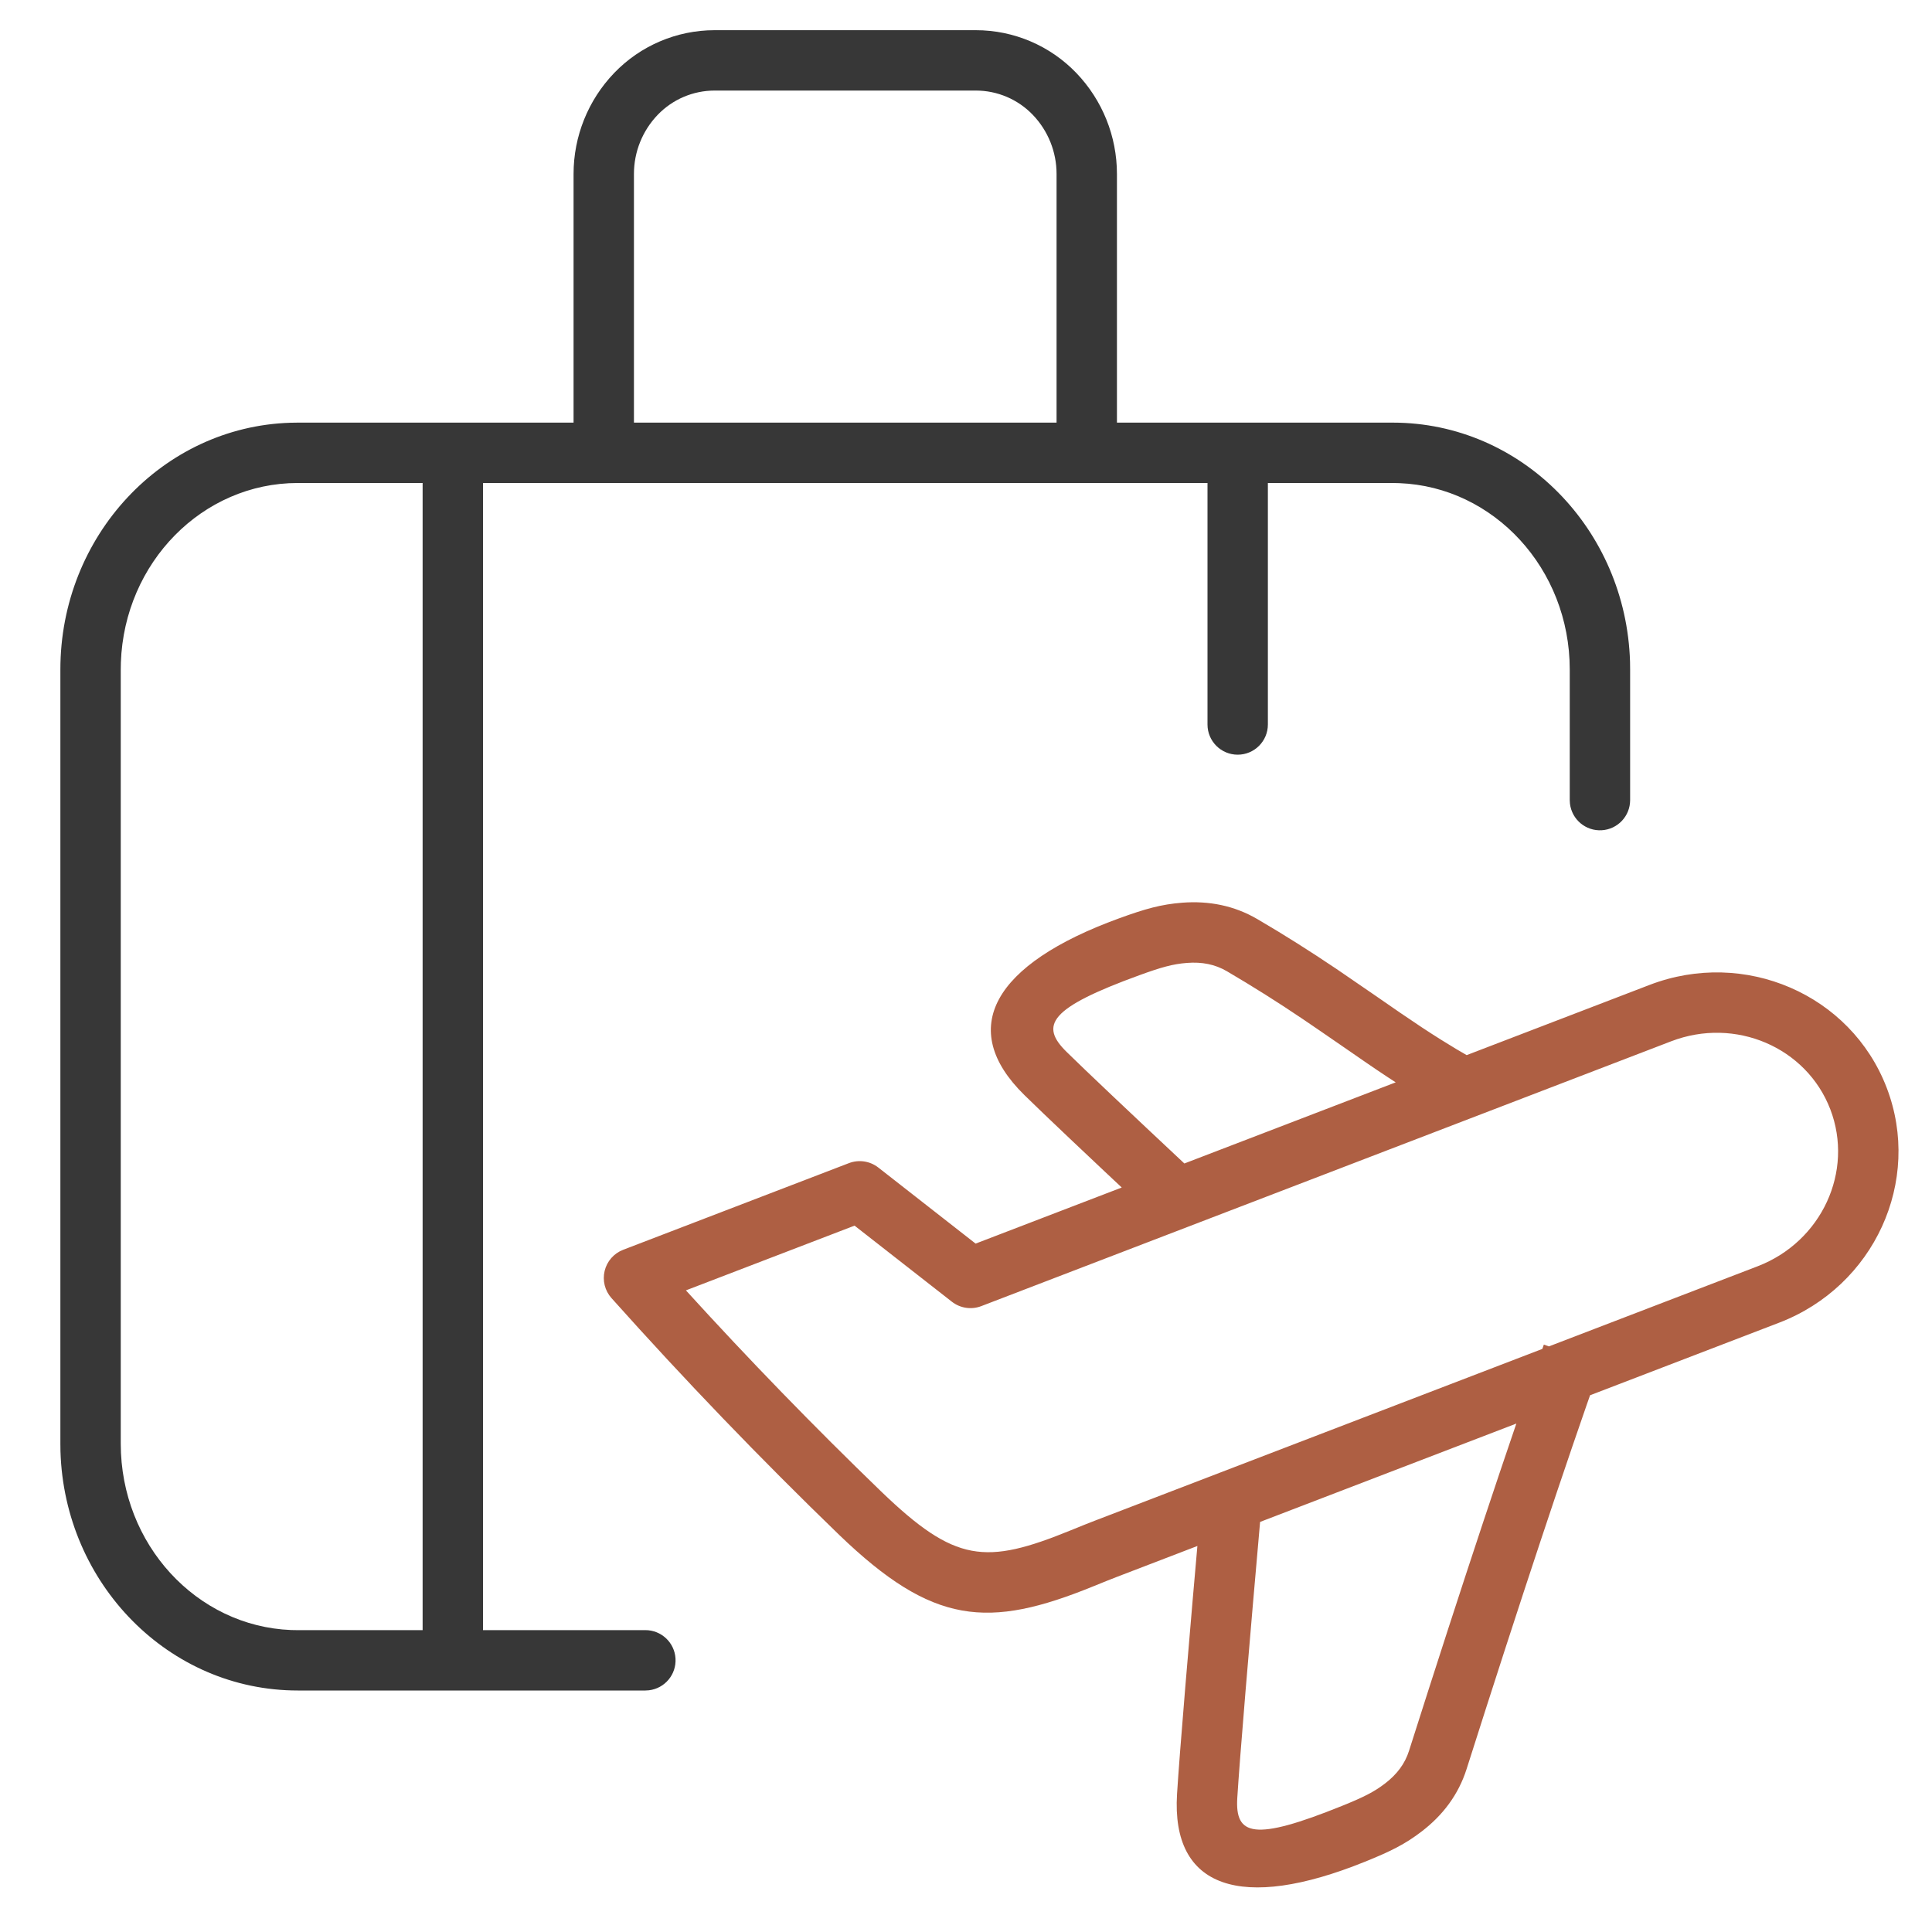
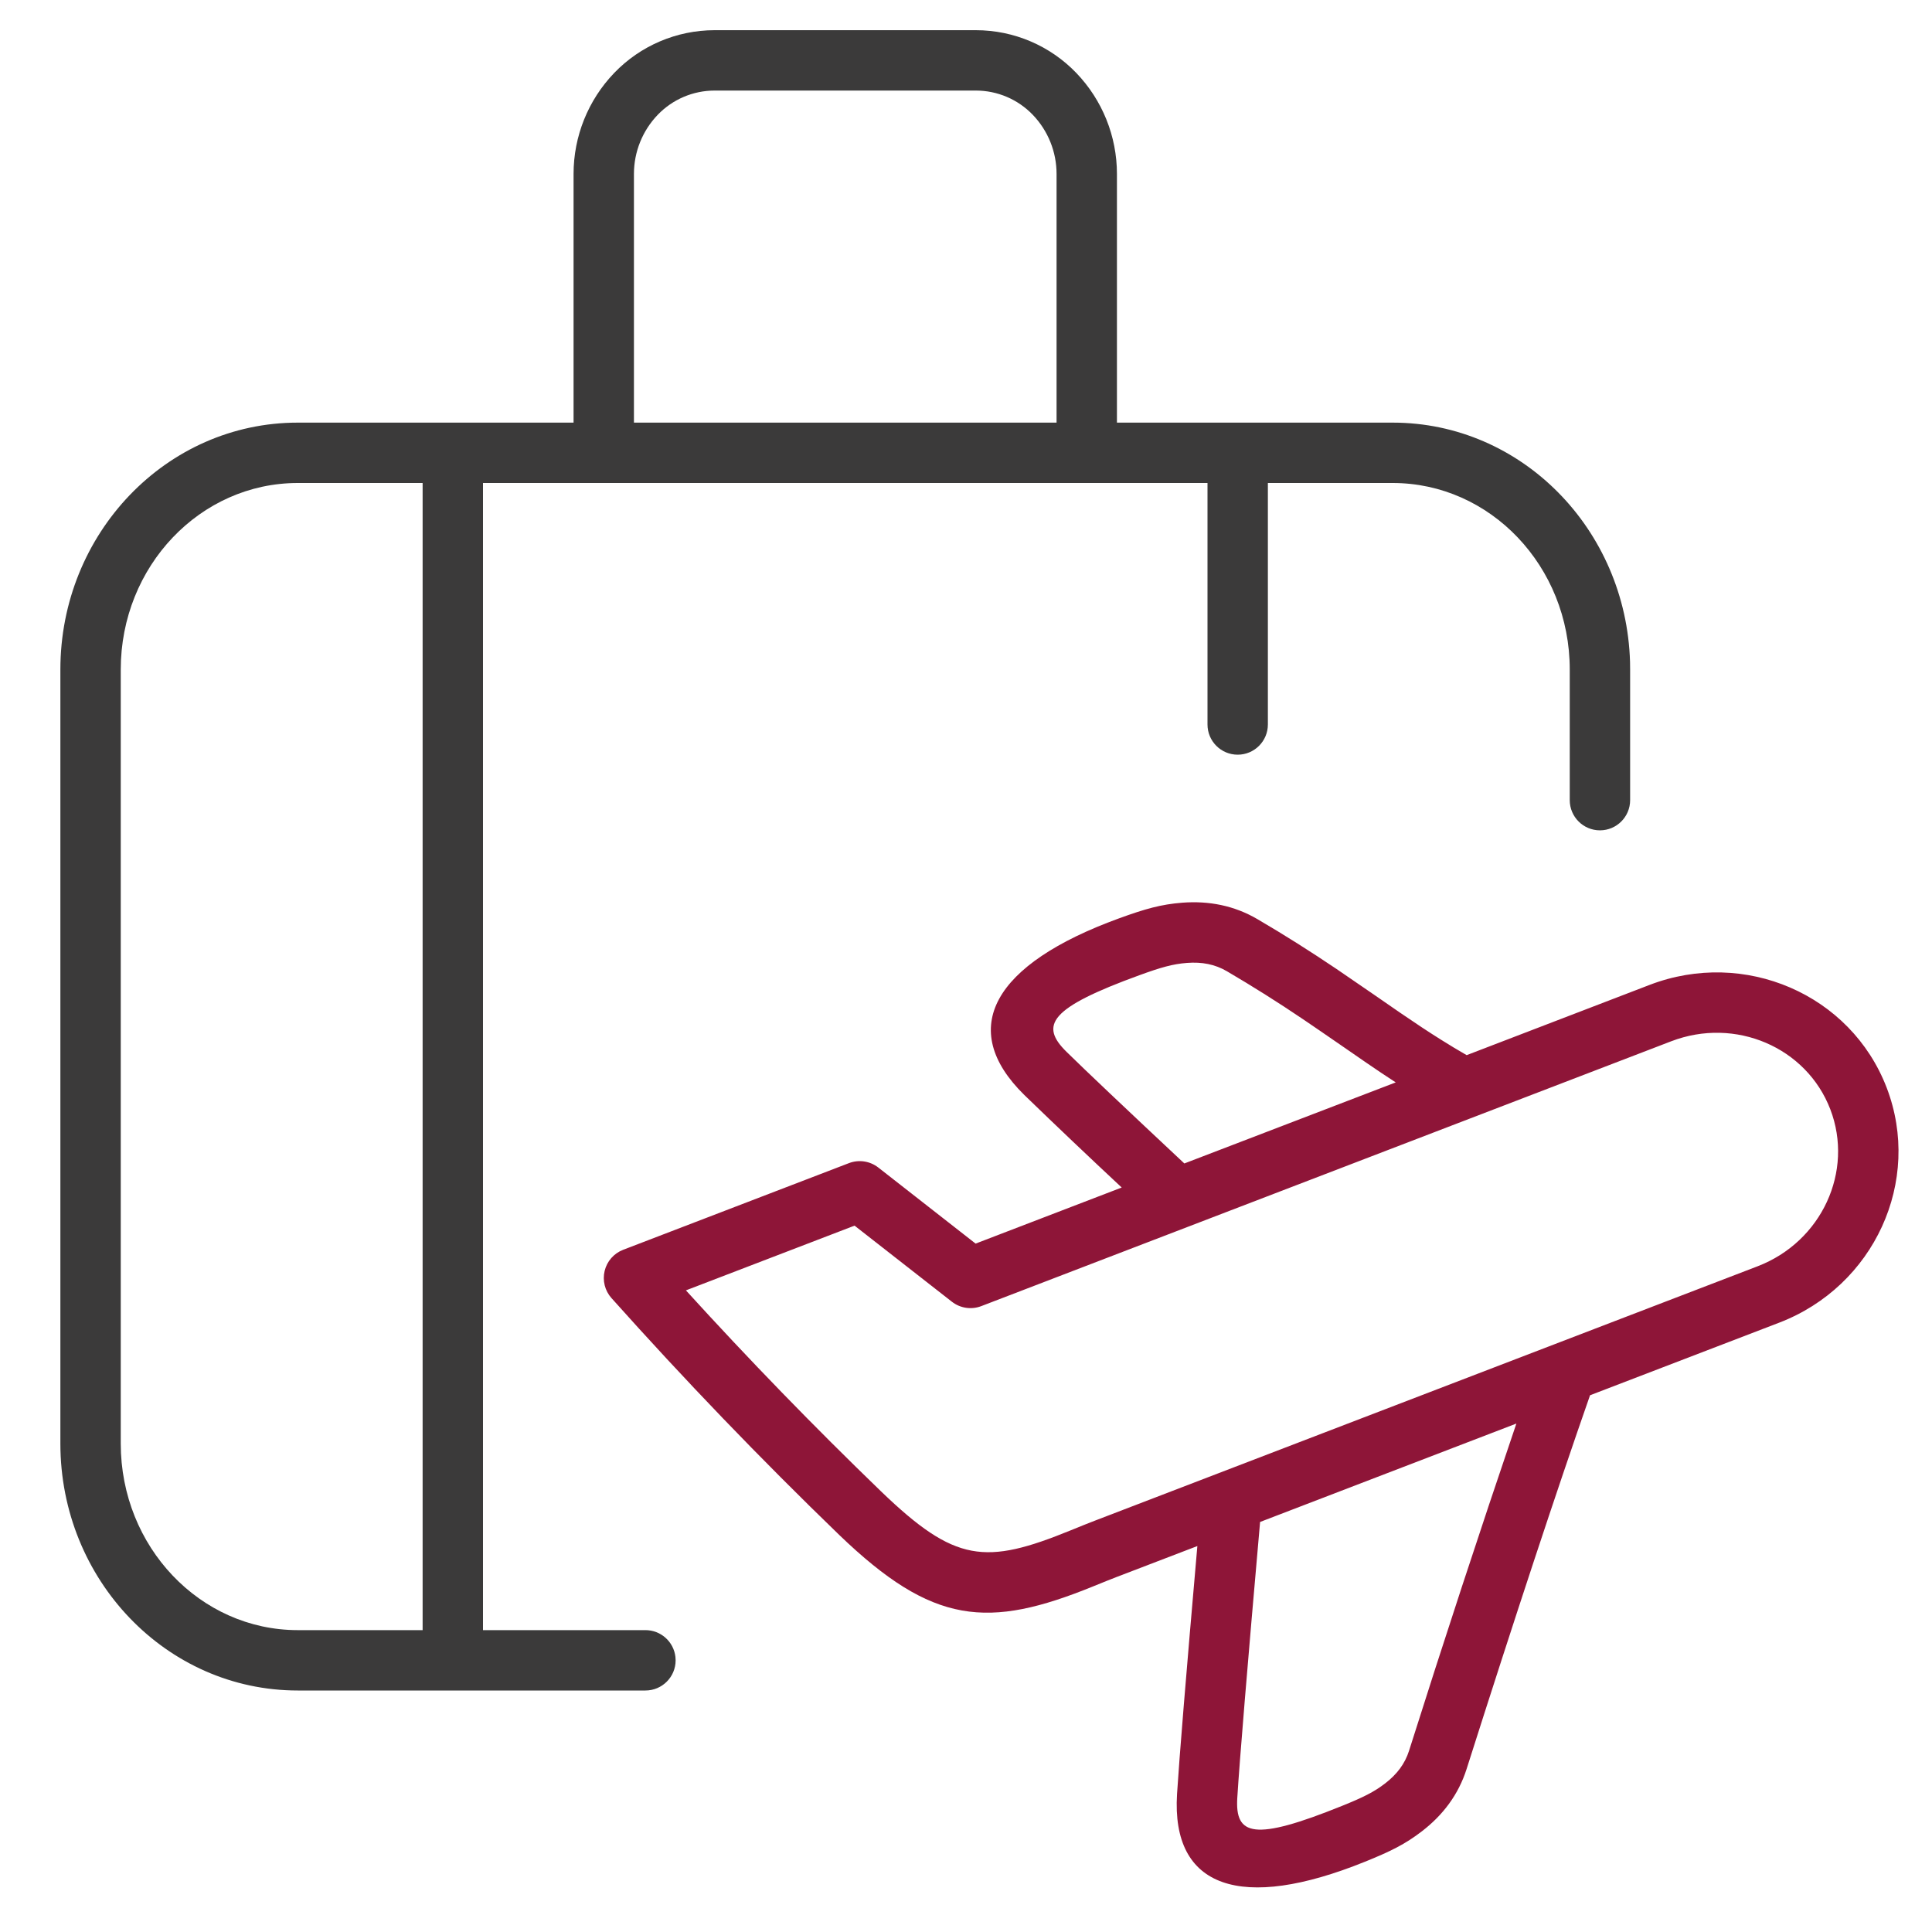
<svg xmlns="http://www.w3.org/2000/svg" width="64" height="64" viewBox="0 0 64 64">
-   <g fill="none" fill-rule="nonzero">
-     <path fill="#AE5F43" d="M51.142 44.542l1.885.67c-1.182 3.33-2.664 7.794-4.445 13.392-.27.846-.782 1.523-1.48 2.06-.554.427-1.038.666-1.896 1.012-4.08 1.649-6.41.885-6.215-2.247.085-1.364.364-4.724.838-10.091l1.992.176c-.472 5.348-.75 8.7-.834 10.04-.078 1.25.54 1.452 3.47.268.697-.281 1.058-.46 1.426-.743.392-.302.656-.65.793-1.082 1.787-5.617 3.275-10.101 4.466-13.455zM37.066 30.423c.874-.318 1.396-.465 2.098-.52.882-.067 1.72.094 2.49.545.906.53 1.734 1.055 2.622 1.652.507.342 2.094 1.44 2.111 1.452.511.35.928.626 1.341.885.348.219.688.422 1.031.616l-.982 1.742c-.373-.21-.739-.43-1.113-.665a42.306 42.306 0 0 1-1.406-.928c-.027-.018-1.604-1.11-2.098-1.442a46.506 46.506 0 0 0-2.517-1.586c-.394-.231-.828-.315-1.325-.276-.467.036-.857.146-1.568.405-2.991 1.088-3.319 1.66-2.415 2.545.655.643 2.005 1.92 4.044 3.83l-1.367 1.46c-2.05-1.92-3.408-3.205-4.077-3.862-2.25-2.205-1.025-4.34 3.131-5.853zm17.577 2.204c3.147-1.208 6.667.309 7.855 3.403 1.188 3.095-.413 6.577-3.56 7.785l-21.962 8.43c-.21.081-.384.151-.742.297-3.511 1.432-5.335 1.285-8.434-1.696a149.22 149.22 0 0 1-7.543-7.844 1 1 0 0 1 .386-1.601l7.477-2.87a1 1 0 0 1 .975.145l3.223 2.52 22.325-8.569zM29.187 49.405c2.457 2.364 3.45 2.444 6.292 1.285.37-.151.554-.225.78-.312l21.962-8.43c2.126-.816 3.198-3.148 2.41-5.201-.788-2.053-3.145-3.069-5.271-2.253l-22.854 8.773a1 1 0 0 1-.974-.146l-3.224-2.52-5.586 2.144a143.64 143.64 0 0 0 6.465 6.66z" />
-     <path fill="#373737" d="M9.863 56c-4.27 0-7.73-3.535-7.86-7.925L2 47.82V22.179c0-4.422 3.379-8.04 7.617-8.175L9.863 14H19V5.761c0-1.246.482-2.444 1.345-3.343A4.614 4.614 0 0 1 23.673 1h8.654c1.256 0 2.458.512 3.328 1.418A4.827 4.827 0 0 1 37 5.761V14h9.137c4.27 0 7.73 3.535 7.86 7.925l.003.254v4.327a1 1 0 0 1-1.993.117L52 26.506V22.18c0-3.344-2.517-6.053-5.644-6.175L46.137 16H42v8a1 1 0 0 1-2 0v-8H16v38h5.38a1 1 0 0 1 .117 1.993l-.116.007H9.863zM21 14h14V5.761c0-.73-.282-1.431-.788-1.958A2.614 2.614 0 0 0 32.327 3h-8.654c-.711 0-1.392.29-1.885.803A2.827 2.827 0 0 0 21 5.761V14zM9.863 54H14V16H9.863c-3.154 0-5.743 2.633-5.859 5.947L4 22.18v25.642c0 3.344 2.517 6.053 5.644 6.175l.219.004z" />
+   <g fill="none" fill-rule="evenodd">
+     <path fill="#8E1538" d="M37.066 30.423c.874-.318 1.396-.465 2.098-.52.882-.067 1.72.094 2.49.545.906.53 1.734 1.055 2.622 1.652.507.342 2.094 1.44 2.111 1.452.511.35.928.626 1.341.885.29.182.572.353.857.516l6.058-2.326c3.147-1.208 6.667.309 7.855 3.403 1.188 3.095-.413 6.577-3.56 7.785l-6.266 2.405c-1.12 3.204-2.483 7.333-4.09 12.384-.27.846-.782 1.523-1.48 2.06-.554.427-1.038.666-1.896 1.012-4.08 1.649-6.41.885-6.215-2.247.075-1.198.299-3.933.673-8.214l-2.688 1.03c-.21.081-.384.151-.742.297-3.511 1.432-5.335 1.285-8.434-1.696a149.22 149.22 0 0 1-7.543-7.844 1 1 0 0 1 .386-1.601l7.477-2.87a1 1 0 0 1 .975.145l3.223 2.52 4.84-1.858a244.262 244.262 0 0 1-3.223-3.062c-2.25-2.205-1.025-4.34 3.131-5.853zm13.166 16.734l-8.49 3.26c-.424 4.824-.676 7.873-.755 9.137-.078 1.25.54 1.452 3.47.268.697-.281 1.058-.46 1.426-.743.392-.302.656-.65.793-1.082a538.25 538.25 0 0 1 3.556-10.84zM35.335 34.848c.639.627 1.94 1.86 3.898 3.693l7.002-2.685a49.14 49.14 0 0 1-.977-.654c-.027-.018-1.604-1.11-2.098-1.442a46.506 46.506 0 0 0-2.517-1.586c-.394-.231-.828-.315-1.325-.276-.467.036-.857.146-1.568.405-2.991 1.088-3.319 1.66-2.415 2.545zm-6.148 14.557c2.457 2.364 3.45 2.444 6.292 1.285.37-.151.554-.225.78-.312l21.962-8.43c2.126-.816 3.198-3.148 2.41-5.201-.788-2.053-3.145-3.069-5.271-2.253l-22.854 8.773a1 1 0 0 1-.974-.146l-3.224-2.52-5.586 2.144a143.64 143.64 0 0 0 6.465 6.66z" />
+     <path fill="#3B3A3A" fill-rule="nonzero" d="M9.863 56C5.51 56 2 52.328 2 47.82V22.18C2 17.671 5.51 14 9.863 14H19V5.761c0-1.246.482-2.444 1.345-3.343A4.614 4.614 0 0 1 23.673 1h8.654c1.256 0 2.458.512 3.328 1.418A4.827 4.827 0 0 1 37 5.761V14h9.137c4.27 0 7.73 3.535 7.86 7.925l.003.254v4.327a1 1 0 0 1-2 0V22.18C52 18.757 49.365 16 46.137 16H42v8a1 1 0 0 1-2 0v-8H16v38h5.38a1 1 0 0 1 .994.883l.007.117a1 1 0 0 1-1 1zM21 14h14V5.761c0-.73-.282-1.431-.788-1.958A2.614 2.614 0 0 0 32.327 3h-8.654c-.711 0-1.392.29-1.885.803A2.827 2.827 0 0 0 21 5.761V14zM9.863 54H14V16H9.863C6.635 16 4 18.757 4 22.18v25.64C4 51.244 6.635 54 9.863 54z" />
  </g>
</svg>
